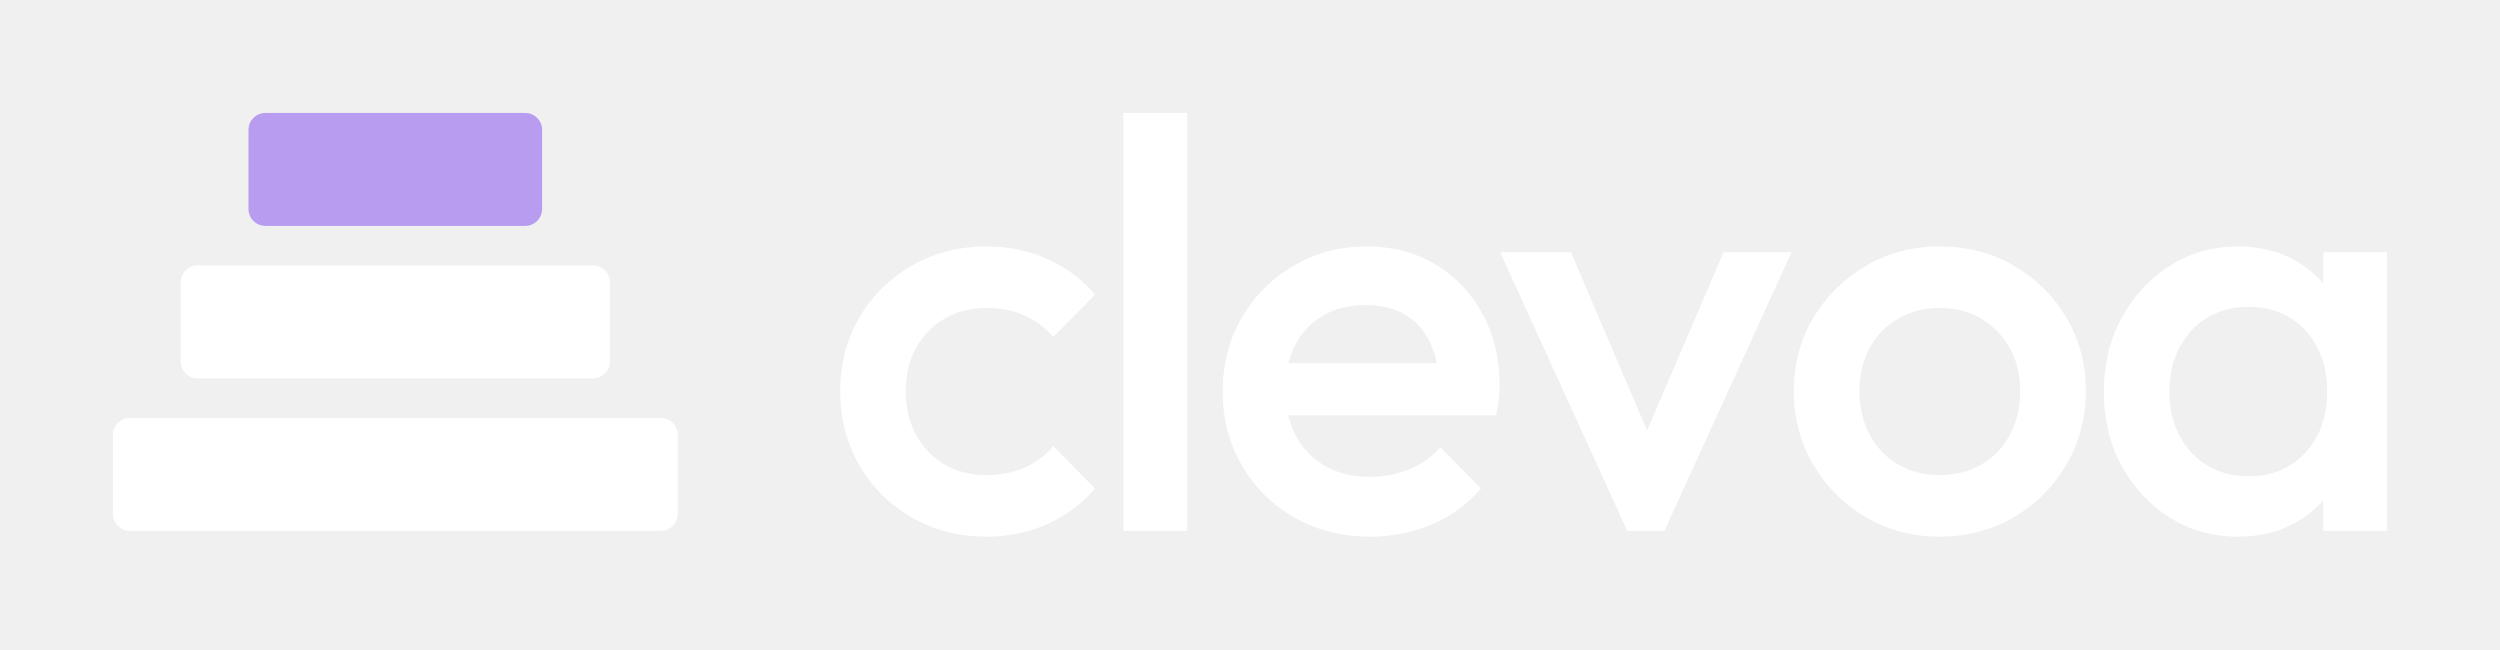
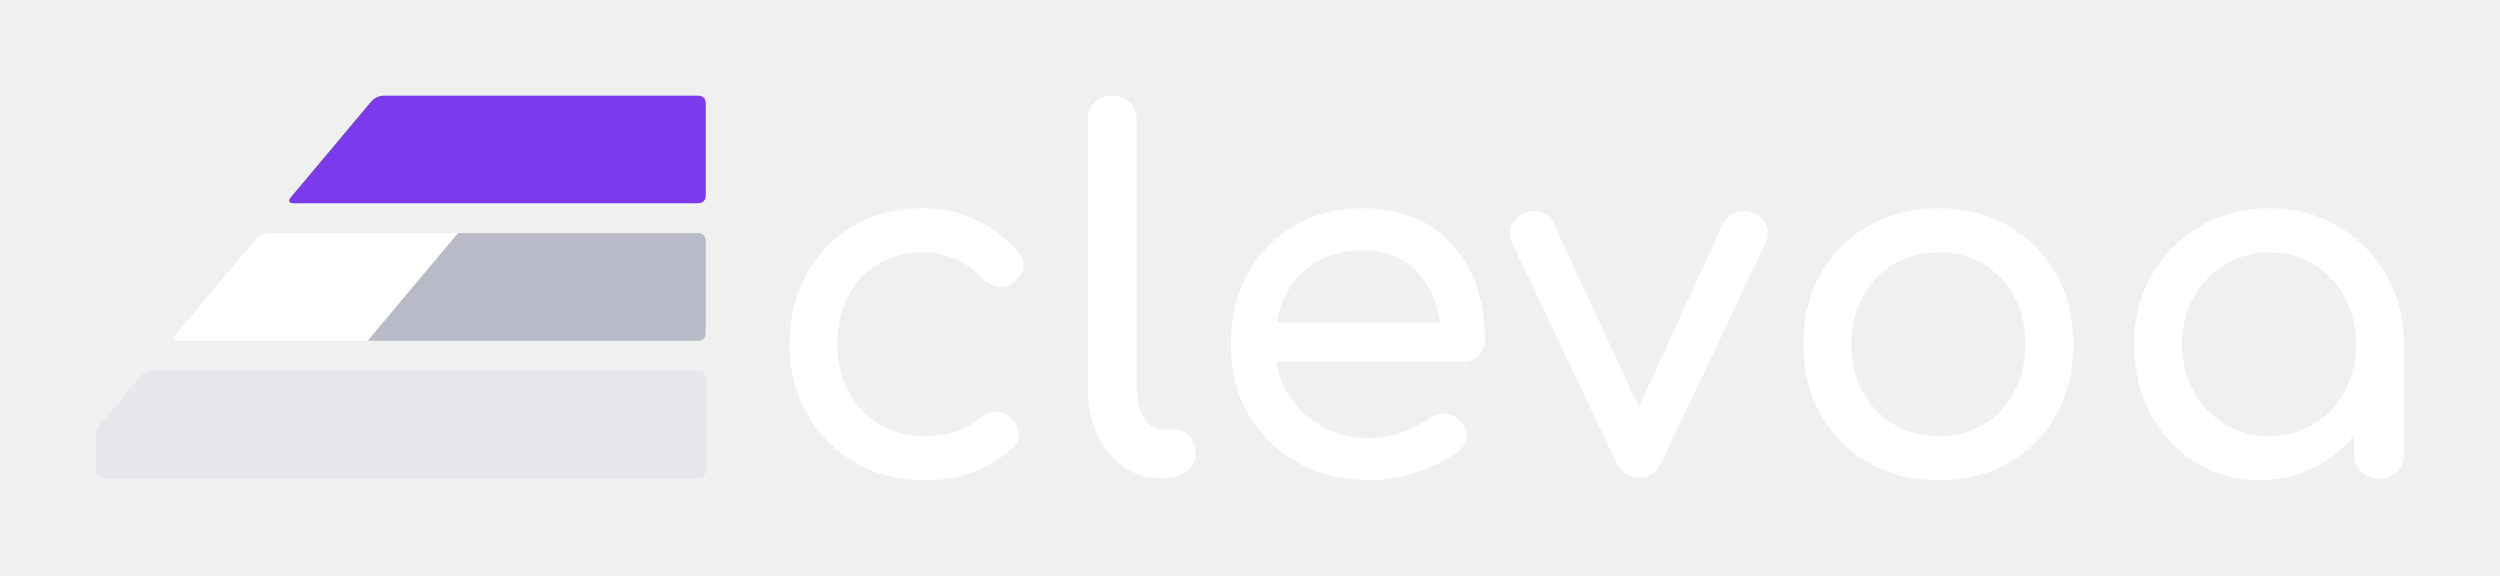
- <svg xmlns="http://www.w3.org/2000/svg" viewBox="-194.6 -914.6 4307.2 1119.2" role="img" aria-label="Clevoa">
-   <rect x="0.0" y="-194.6" width="973.0" height="194.6" rx="29.2" fill="#ffffff" />
-   <rect x="116.8" y="-457.3" width="739.5" height="194.6" rx="29.2" fill="#ffffff" />
-   <rect x="233.5" y="-720.0" width="505.9" height="194.6" rx="29.2" fill="#b79cf0" />
-   <path d="M1504.973 10Q1433.973 10 1376.473 -23.0Q1318.973 -56 1285.973 -113.0Q1252.973 -170 1252.973 -240Q1252.973 -311 1285.973 -367.5Q1318.973 -424 1376.473 -457.0Q1433.973 -490 1504.973 -490Q1560.973 -490 1609.473 -468.5Q1657.973 -447 1691.973 -407L1619.973 -334Q1598.973 -359 1569.473 -371.5Q1539.973 -384 1504.973 -384Q1463.973 -384 1432.473 -365.5Q1400.973 -347 1383.473 -315.0Q1365.973 -283 1365.973 -240Q1365.973 -198 1383.473 -165.5Q1400.973 -133 1432.473 -114.5Q1463.973 -96 1504.973 -96Q1539.973 -96 1569.473 -108.5Q1598.973 -121 1619.973 -146L1691.973 -73Q1657.973 -33 1609.473 -11.5Q1560.973 10 1504.973 10Z" fill="#ffffff" />
-   <path d="M1740.973 0V-720H1850.973V0Z" fill="#ffffff" />
-   <path d="M2165.973 10Q2093.973 10 2036.473 -22.5Q1978.973 -55 1945.473 -112.0Q1911.973 -169 1911.973 -240Q1911.973 -311 1944.973 -367.5Q1977.973 -424 2034.473 -457.0Q2090.973 -490 2159.973 -490Q2226.973 -490 2278.473 -459.0Q2329.973 -428 2359.473 -374.0Q2388.973 -320 2388.973 -251Q2388.973 -239 2387.473 -226.5Q2385.973 -214 2382.973 -199H1988.973V-289H2325.973L2284.973 -253Q2282.973 -297 2267.973 -327.0Q2252.973 -357 2225.473 -373.0Q2197.973 -389 2157.973 -389Q2115.973 -389 2084.973 -371.0Q2053.973 -353 2036.973 -320.5Q2019.973 -288 2019.973 -243Q2019.973 -198 2037.973 -164.0Q2055.973 -130 2088.973 -111.5Q2121.973 -93 2164.973 -93Q2201.973 -93 2233.473 -106.0Q2264.973 -119 2286.973 -144L2356.973 -73Q2321.973 -32 2271.973 -11.0Q2221.973 10 2165.973 10Z" fill="#ffffff" />
-   <path d="M2608.973 0 2389.973 -480H2511.973L2678.973 -89H2606.973L2774.973 -480H2891.973L2672.973 0Z" fill="#ffffff" />
-   <path d="M3146.973 10Q3076.973 10 3019.973 -23.5Q2962.973 -57 2929.473 -114.0Q2895.973 -171 2895.973 -241Q2895.973 -311 2929.473 -367.0Q2962.973 -423 3019.973 -456.5Q3076.973 -490 3146.973 -490Q3217.973 -490 3274.973 -457.0Q3331.973 -424 3365.473 -367.5Q3398.973 -311 3398.973 -241Q3398.973 -171 3365.473 -114.0Q3331.973 -57 3274.973 -23.5Q3217.973 10 3146.973 10ZM3146.973 -96Q3187.973 -96 3219.473 -114.5Q3250.973 -133 3268.473 -166.0Q3285.973 -199 3285.973 -241Q3285.973 -283 3267.973 -315.0Q3249.973 -347 3218.973 -365.5Q3187.973 -384 3146.973 -384Q3106.973 -384 3075.473 -365.5Q3043.973 -347 3026.473 -315.0Q3008.973 -283 3008.973 -241Q3008.973 -199 3026.473 -166.0Q3043.973 -133 3075.473 -114.5Q3106.973 -96 3146.973 -96Z" fill="#ffffff" />
-   <path d="M3660.973 10Q3595.973 10 3543.473 -23.0Q3490.973 -56 3460.473 -112.5Q3429.973 -169 3429.973 -239Q3429.973 -310 3460.473 -366.5Q3490.973 -423 3543.473 -456.5Q3595.973 -490 3660.973 -490Q3715.973 -490 3758.473 -466.5Q3800.973 -443 3825.973 -402.0Q3850.973 -361 3850.973 -309V-171Q3850.973 -119 3826.473 -78.0Q3801.973 -37 3758.973 -13.5Q3715.973 10 3660.973 10ZM3678.973 -94Q3739.973 -94 3777.473 -135.0Q3814.973 -176 3814.973 -240Q3814.973 -283 3797.973 -316.0Q3780.973 -349 3750.473 -367.5Q3719.973 -386 3678.973 -386Q3638.973 -386 3608.473 -367.5Q3577.973 -349 3560.473 -316.0Q3542.973 -283 3542.973 -240Q3542.973 -197 3560.473 -164.0Q3577.973 -131 3608.473 -112.5Q3638.973 -94 3678.973 -94ZM3807.973 0V-129L3826.973 -246L3807.973 -362V-480H3917.973V0Z" fill="#ffffff" />
+ <svg xmlns="http://www.w3.org/2000/svg" role="img" aria-label="Clevoa" viewBox="40.0 220.0 4180.9 963.3" width="4181" height="963">
+   <g id="symbole">
+     <path d="M659.50,390.72Q668.50,380.00 682.50,380.00L1206.00,380.00Q1220.00,380.00 1220.00,394.00L1220.00,546.00Q1220.00,560.00 1206.00,560.00L531.47,560.00Q517.47,560.00 526.47,549.28Z" fill="#7C3AED" />
+     <path d="M466.52,620.72Q475.52,610.00 489.52,610.00L805.52,610.00Q805.52,610.00 805.52,610.00L654.48,790.00Q654.48,790.00 654.48,790.00L338.48,790.00Q324.48,790.00 333.48,779.28Z" fill="#FFFFFF" />
+     <path d="M805.52,610.00Q805.52,610.00 805.52,610.00L1206.00,610.00Q1220.00,610.00 1220.00,624.00L1220.00,776.00Q1220.00,790.00 1206.00,790.00L654.48,790.00Q654.48,790.00 654.48,790.00Z" fill="#B8BBC7" />
+     <path d="M273.53,850.72Q282.53,840.00 296.53,840.00L1206.00,840.00Q1220.00,840.00 1220.00,854.00L1220.00,1006.00Q1220.00,1020.00 1206.00,1020.00L214.00,1020.00Q200.00,1020.00 200.00,1006.00L200.00,952.36Q200.00,938.36 209.00,927.64Z" fill="#E5E7EB" />
+   </g>
+   <path id="clevoa" d="M1586.172 1023.278Q1520.615 1023.278 1469.398 993.367Q1418.182 963.457 1389.091 912.241Q1360.0 861.024 1360.0 796.287Q1360.0 729.91 1388.681 678.284Q1417.362 626.658 1467.35 597.567Q1517.337 568.476 1582.074 568.476Q1630.423 568.476 1670.576 586.914Q1710.73 605.352 1742.689 642.228Q1754.161 655.339 1750.883 669.27Q1747.606 683.201 1732.855 693.854Q1721.383 702.049 1707.452 699.181Q1693.521 696.312 1682.049 684.84Q1641.895 642.228 1582.074 642.228Q1540.282 642.228 1508.323 661.485Q1476.364 680.743 1458.335 715.16Q1440.307 749.577 1440.307 796.287Q1440.307 840.538 1458.745 874.955Q1477.183 909.373 1509.962 929.449Q1542.74 949.526 1586.172 949.526Q1614.853 949.526 1636.569 942.561Q1658.284 935.595 1676.312 920.845Q1689.424 910.192 1703.355 908.963Q1717.286 907.734 1727.939 916.748Q1741.869 928.22 1743.508 942.561Q1745.147 956.901 1733.675 968.374Q1674.673 1023.278 1586.172 1023.278ZM1981.972 1020.0Q1945.915 1020.0 1918.054 1000.333Q1890.192 980.666 1874.622 946.658Q1859.052 912.65 1859.052 868.399V420.973Q1859.052 402.945 1870.525 391.472Q1881.997 380.0 1900.026 380.0Q1918.054 380.0 1929.526 391.472Q1940.999 402.945 1940.999 420.973V868.399Q1940.999 898.72 1952.471 918.387Q1963.944 938.054 1981.972 938.054H2002.458Q2018.848 938.054 2029.091 949.526Q2039.334 960.999 2039.334 979.027Q2039.334 997.055 2023.764 1008.528Q2008.195 1020.0 1983.611 1020.0ZM2331.882 1023.278Q2263.867 1023.278 2211.012 994.187Q2158.156 965.096 2128.246 913.88Q2098.335 862.663 2098.335 796.287Q2098.335 729.091 2126.607 677.875Q2154.878 626.658 2204.866 597.567Q2254.853 568.476 2319.59 568.476Q2383.508 568.476 2429.398 596.748Q2475.288 625.019 2499.462 674.597Q2523.636 724.174 2523.636 788.912Q2523.636 804.481 2512.983 814.725Q2502.33 824.968 2485.941 824.968H2174.545Q2178.643 852.83 2192.574 876.594Q2213.06 911.831 2249.117 932.318Q2285.173 952.804 2331.882 952.804Q2357.286 952.804 2383.918 943.38Q2410.551 933.956 2426.94 921.665Q2439.232 912.65 2453.572 912.241Q2467.913 911.831 2478.566 920.845Q2492.497 933.137 2493.316 947.887Q2494.136 962.638 2480.205 973.291Q2452.343 995.416 2410.96 1009.347Q2369.577 1023.278 2331.882 1023.278ZM2175.365 759.411H2448.246Q2444.968 732.369 2433.496 708.604Q2417.926 676.645 2389.245 657.798Q2360.563 638.95 2319.59 638.95Q2272.881 638.95 2239.693 659.437Q2206.504 679.923 2189.296 715.16Q2179.462 735.647 2175.365 759.411ZM2781.767 1019.181Q2756.364 1019.181 2742.433 992.138L2568.707 625.839Q2562.151 611.908 2567.478 598.387Q2572.804 584.866 2588.374 577.49Q2602.305 570.115 2616.645 575.032Q2630.986 579.949 2638.361 593.88L2780.948 901.178L2921.895 593.88Q2929.27 579.949 2944.43 575.032Q2959.59 570.115 2975.16 577.49Q2989.91 584.046 2994.827 597.977Q2999.744 611.908 2993.188 625.839L2819.462 992.138Q2807.17 1019.181 2781.767 1019.181ZM3282.458 1023.278Q3216.082 1023.278 3165.275 994.187Q3114.469 965.096 3085.378 913.88Q3056.287 862.663 3056.287 796.287Q3056.287 729.091 3085.378 677.875Q3114.469 626.658 3165.275 597.567Q3216.082 568.476 3282.458 568.476Q3348.015 568.476 3398.822 597.567Q3449.629 626.658 3478.72 677.875Q3507.81 729.091 3507.81 796.287Q3507.81 862.663 3479.129 913.88Q3450.448 965.096 3399.641 994.187Q3348.835 1023.278 3282.458 1023.278ZM3282.458 949.526Q3325.07 949.526 3357.849 929.859Q3390.627 910.192 3409.065 875.775Q3427.503 841.357 3427.503 796.287Q3427.503 751.216 3409.065 716.389Q3390.627 681.562 3357.849 661.895Q3325.07 642.228 3282.458 642.228Q3239.846 642.228 3207.068 661.895Q3174.289 681.562 3155.442 716.389Q3136.594 751.216 3136.594 796.287Q3136.594 841.357 3155.442 875.775Q3174.289 910.192 3207.068 929.859Q3239.846 949.526 3282.458 949.526ZM3819.206 1023.278Q3759.385 1023.278 3711.857 993.367Q3664.328 963.457 3636.876 912.241Q3609.424 861.024 3609.424 796.287Q3609.424 731.549 3639.334 679.923Q3669.245 628.297 3720.461 598.387Q3771.677 568.476 3835.595 568.476Q3899.513 568.476 3950.32 598.387Q4001.127 628.297 4031.037 679.923Q4060.948 731.549 4060.948 796.287V979.027Q4060.948 997.055 4049.065 1008.937Q4037.183 1020.819 4019.155 1020.819Q4001.127 1020.819 3989.245 1008.937Q3977.362 997.055 3977.362 979.027V948.707Q3956.056 974.93 3926.556 992.958Q3879.027 1023.278 3819.206 1023.278ZM3835.595 949.526Q3877.388 949.526 3910.166 929.449Q3942.945 909.373 3961.793 874.545Q3980.64 839.718 3980.64 796.287Q3980.64 752.036 3961.793 717.209Q3942.945 682.382 3910.166 662.305Q3877.388 642.228 3835.595 642.228Q3794.622 642.228 3761.434 662.305Q3728.246 682.382 3708.988 717.209Q3689.731 752.036 3689.731 796.287Q3689.731 839.718 3708.988 874.545Q3728.246 909.373 3761.434 929.449Q3794.622 949.526 3835.595 949.526Z" fill="#FFFFFF" />
</svg>
